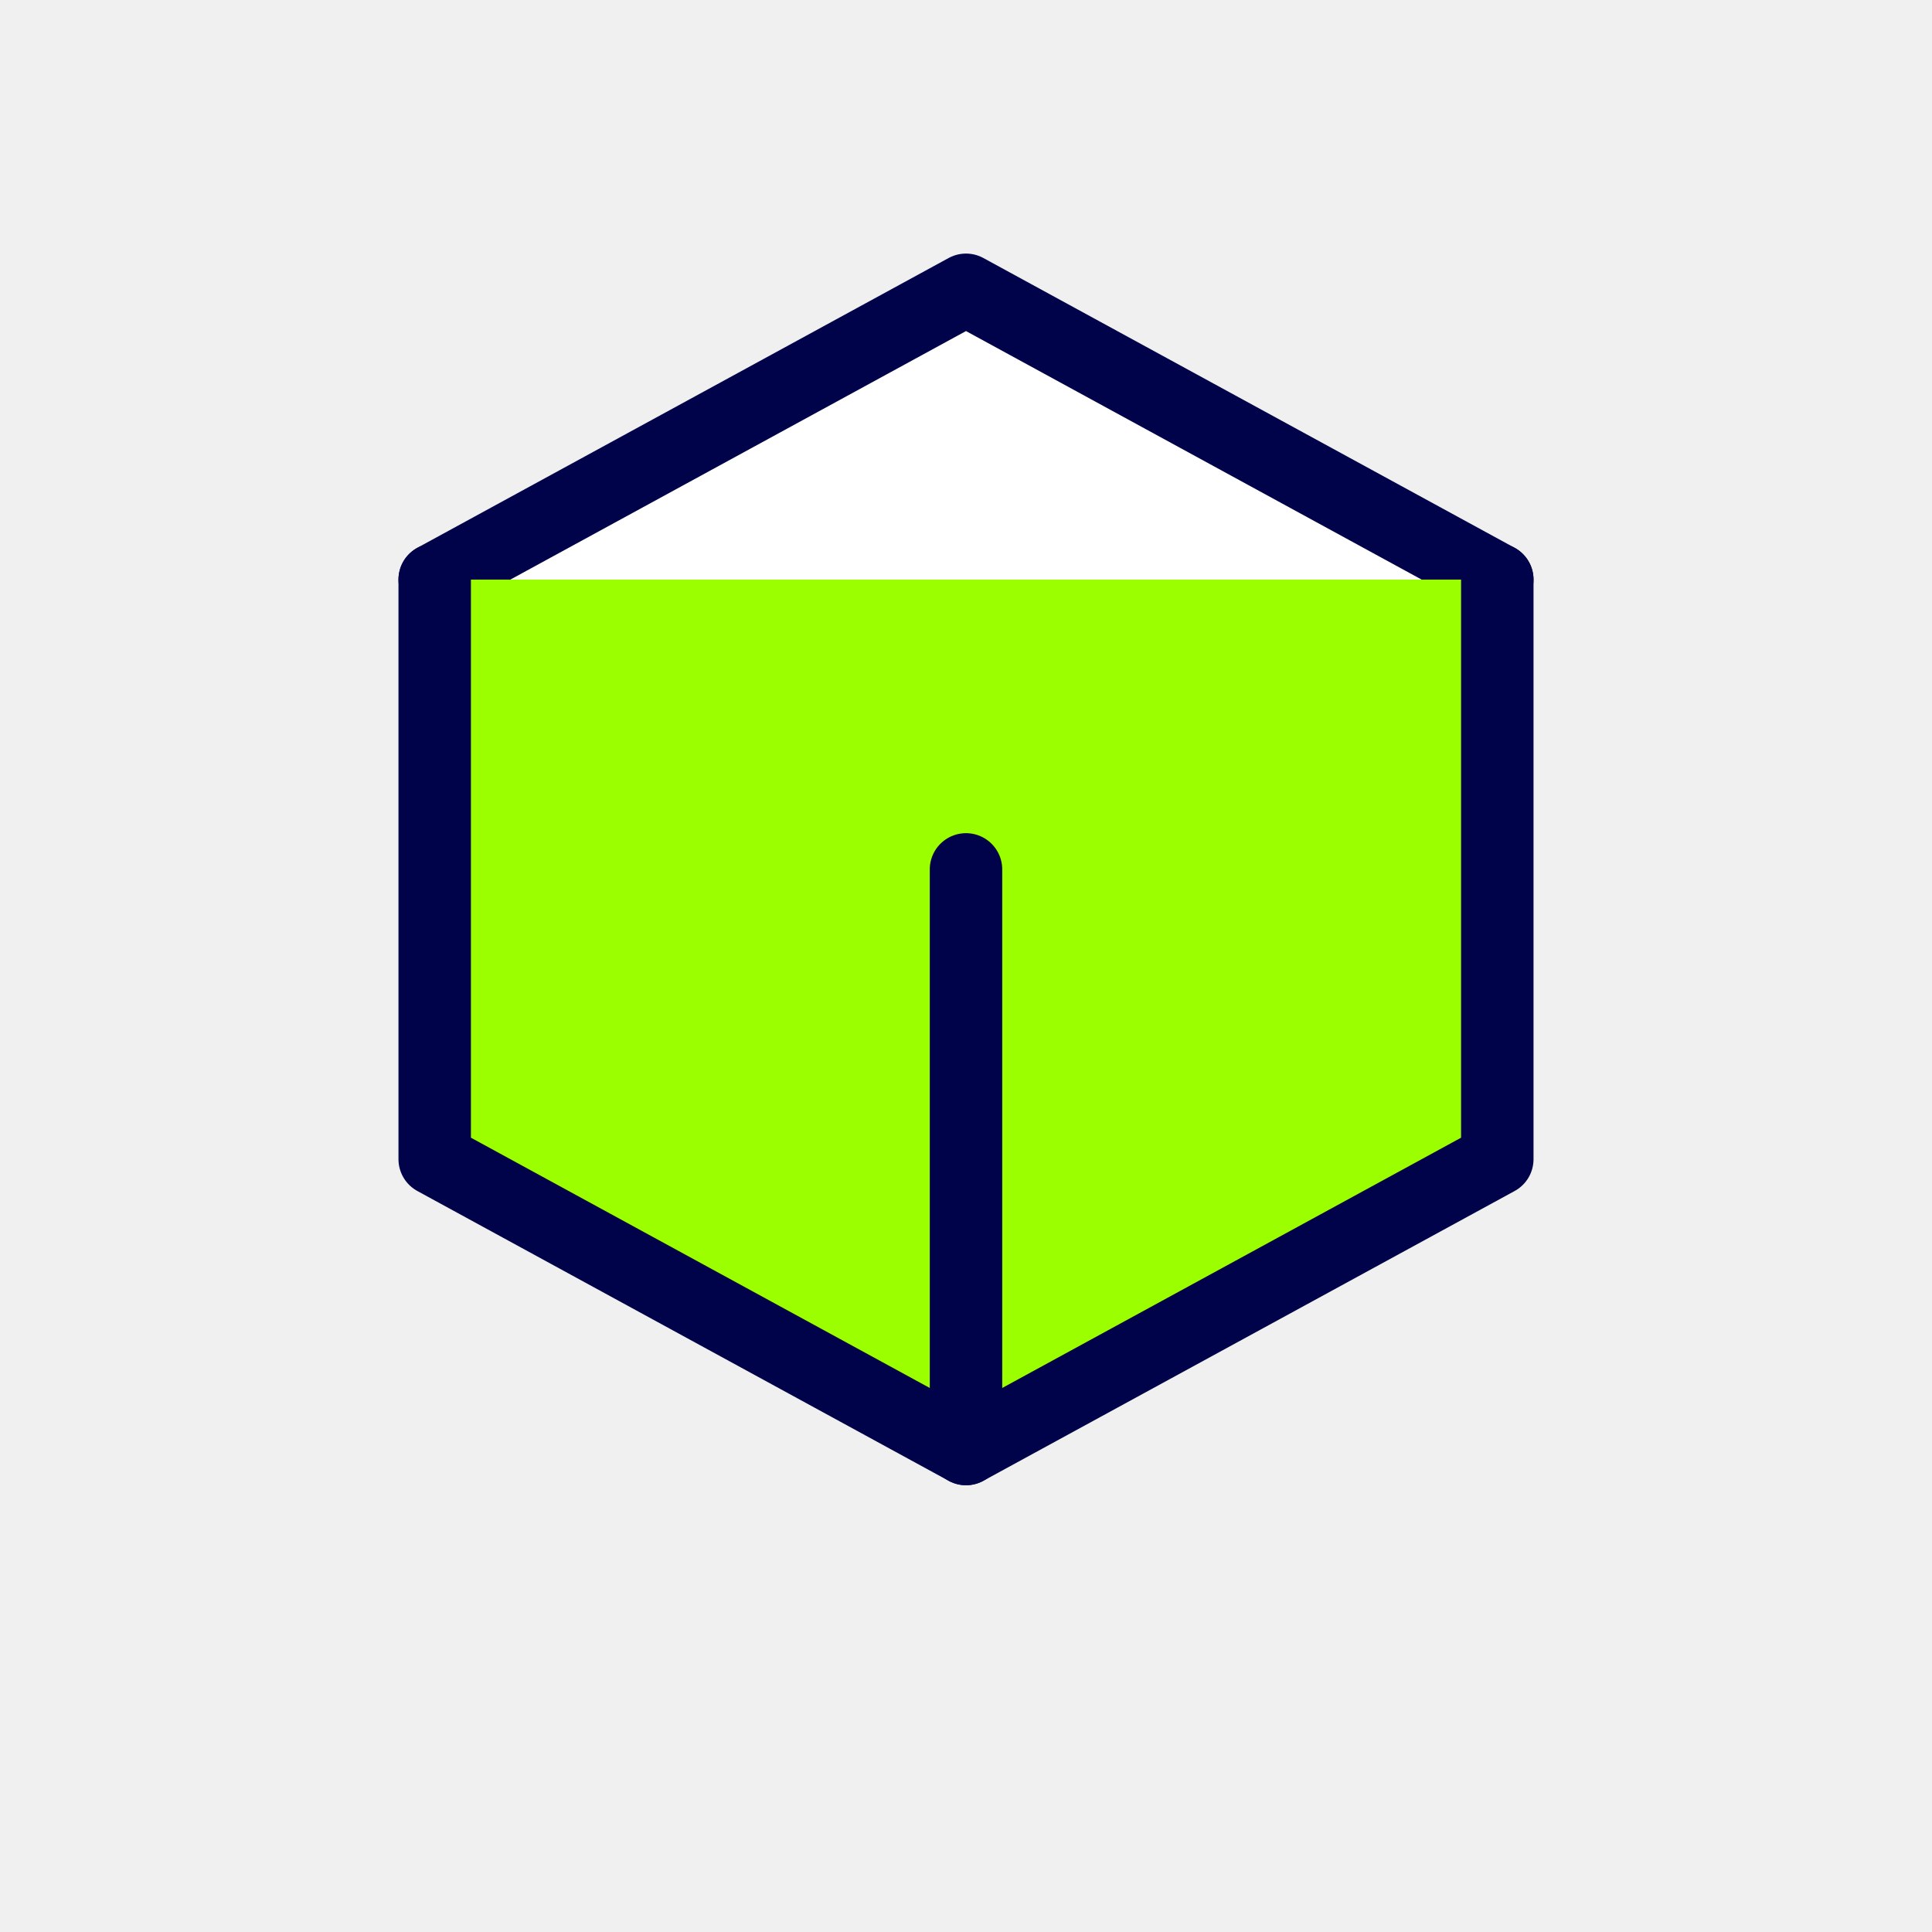
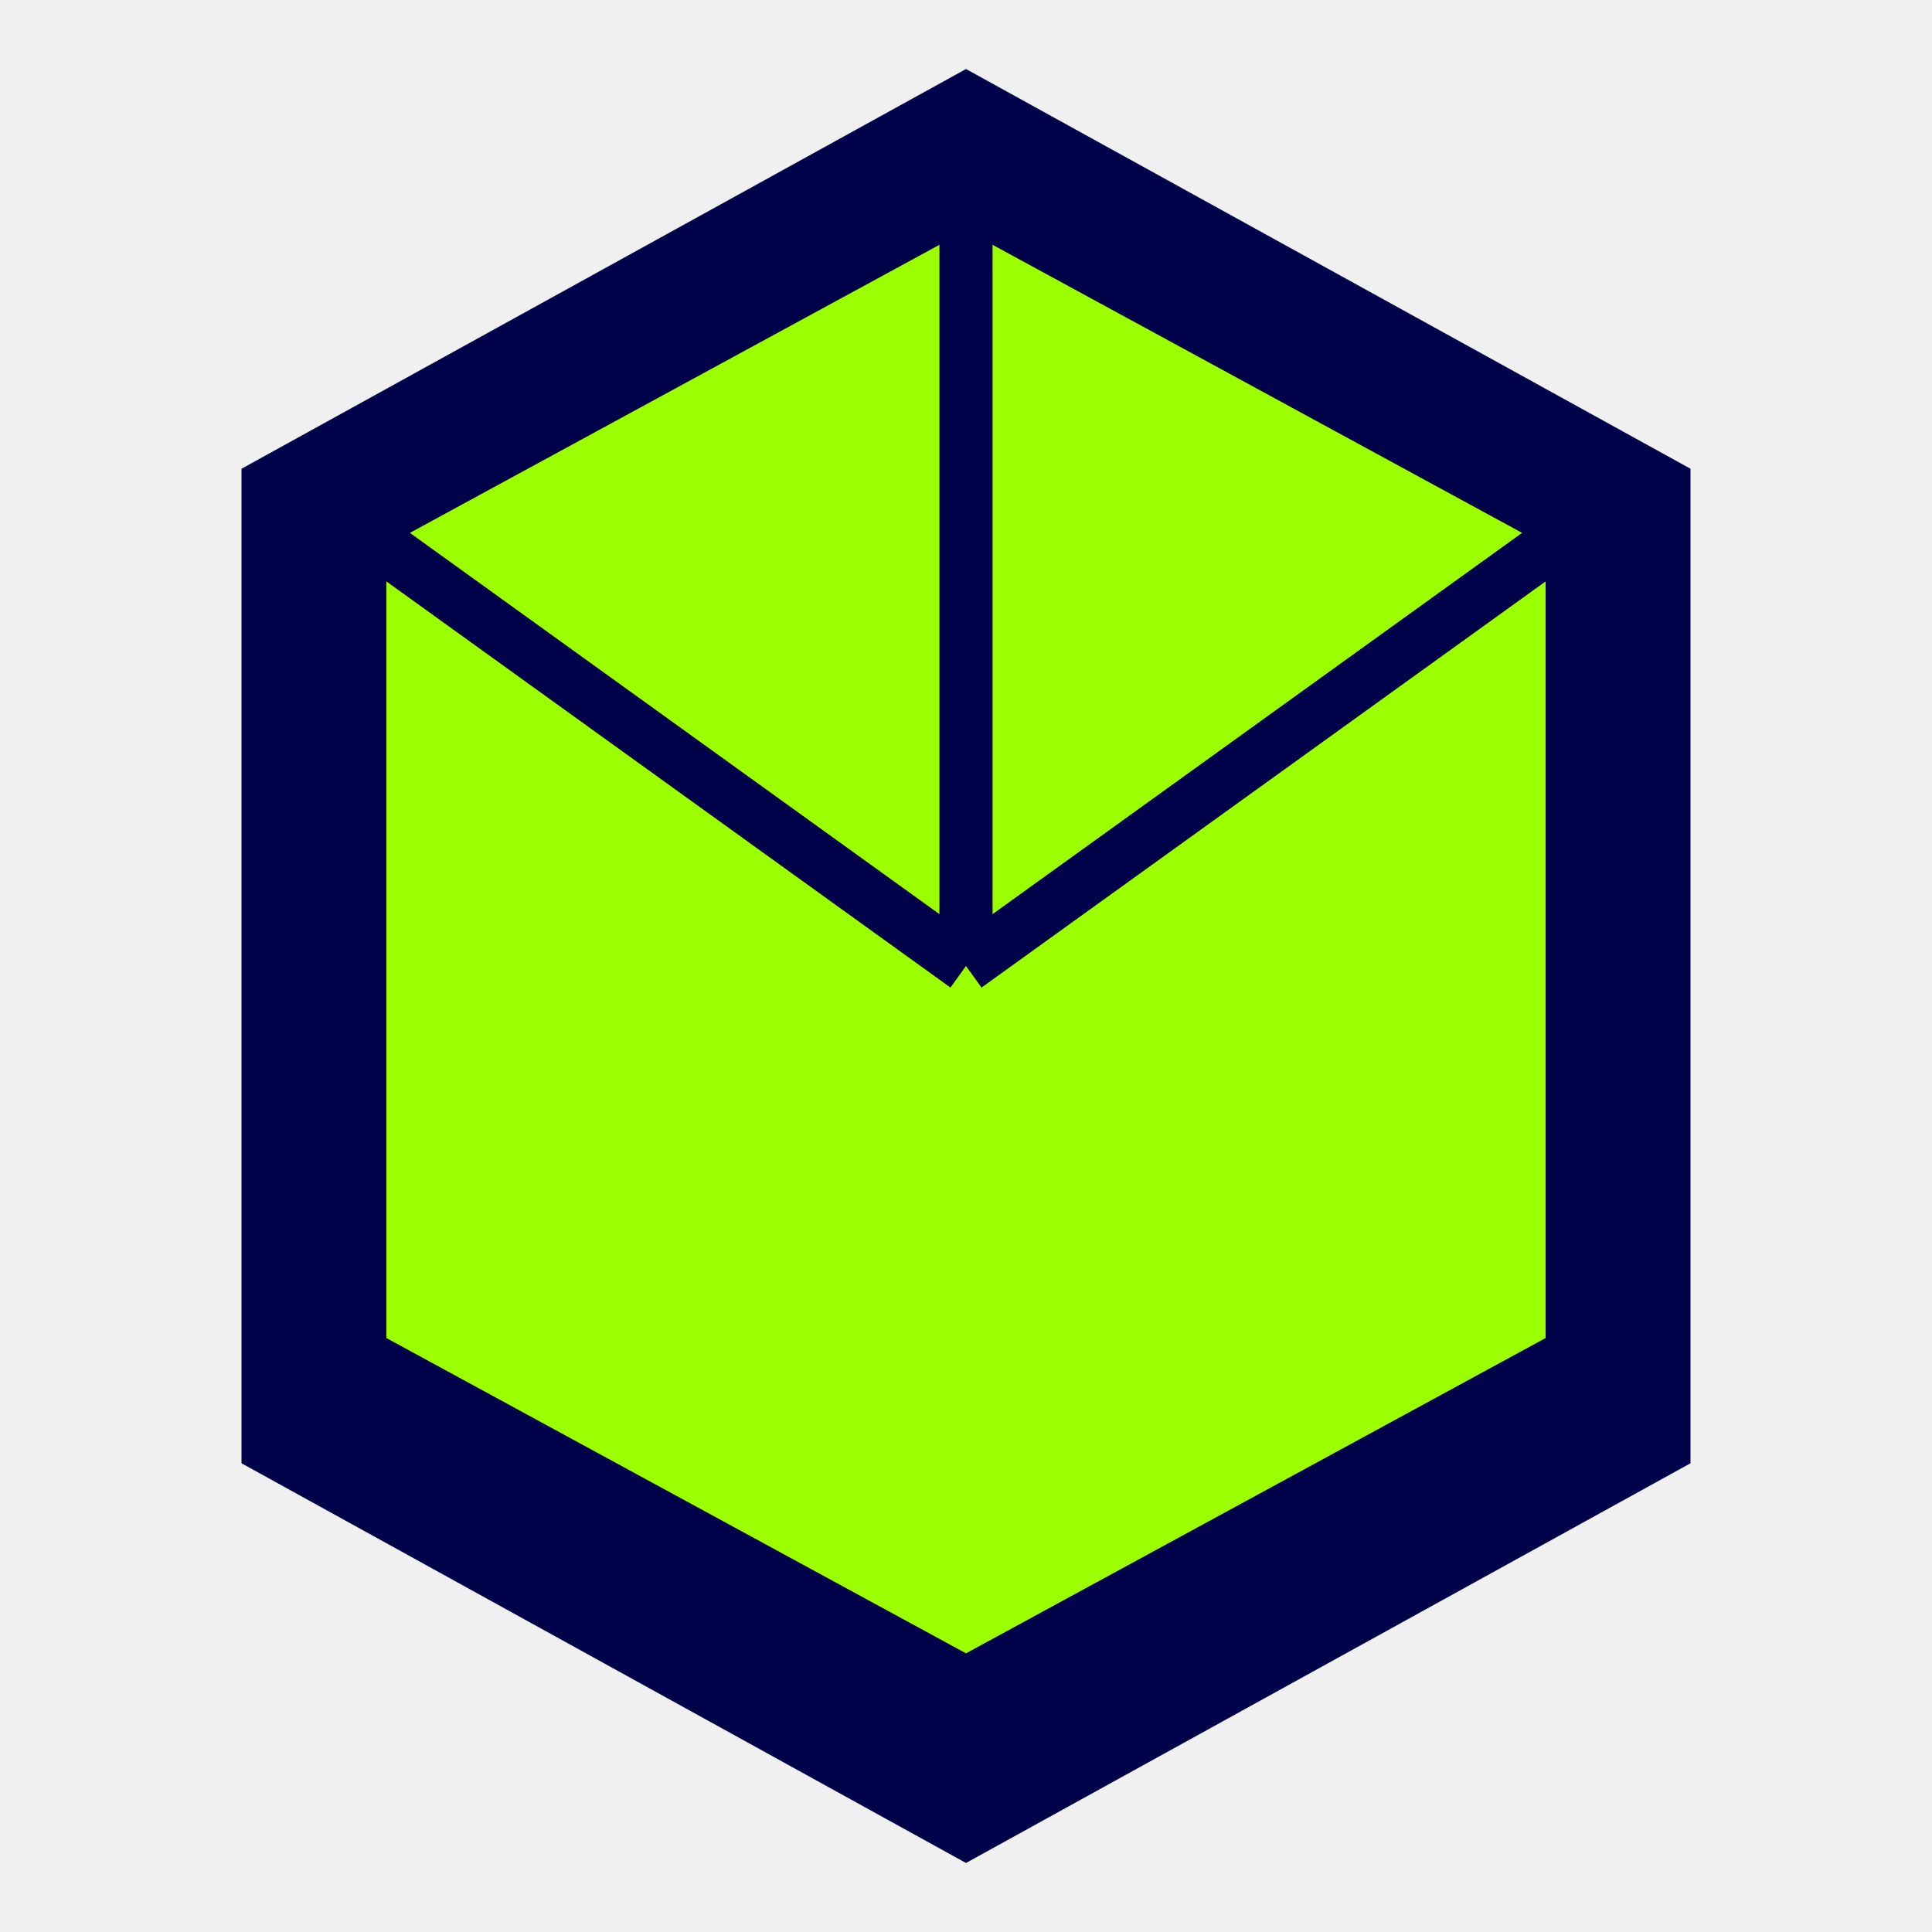
- <svg xmlns="http://www.w3.org/2000/svg" width="40" height="40" viewBox="0 0 40 40" fill="none">
-   <g stroke="#00034a" stroke-width="1.5" stroke-linecap="round" stroke-linejoin="round">
-     <polygon points="20,6 31,12 20,18 9,12" fill="#ffffff" />
-     <path d="M9 12v12l11 6 11-6V12" fill="#9bff00" />
-     <path d="M20 18v12" fill="none" />
+ <svg xmlns="http://www.w3.org/2000/svg" fill="none" viewBox="0 0 40 40" height="40" width="40">
+   <g clip-path="url(#a)">
+     <path fill="#00034a" stroke="#00034a" d="m20 2 14.5 8v20L20 38 5.5 30V10L20 2Z" stroke-width="1" />
+     <path fill="#9bff00" stroke="#00034a" d="m20 4.2 12.5 6.8V28L20 34.8 7.5 28V11L20 4.2Z" stroke-width="1" />
+     <path stroke="#00034a" d="M20 4.2V20m0 0 12.5-9M20 20l-12.5-9" stroke-width="1.1" />
  </g>
+   <defs>
+     <clipPath id="a">
+       <path fill="#ffffff" d="M0 0h40v40H0z" stroke-width="1" />
+     </clipPath>
+   </defs>
</svg>
